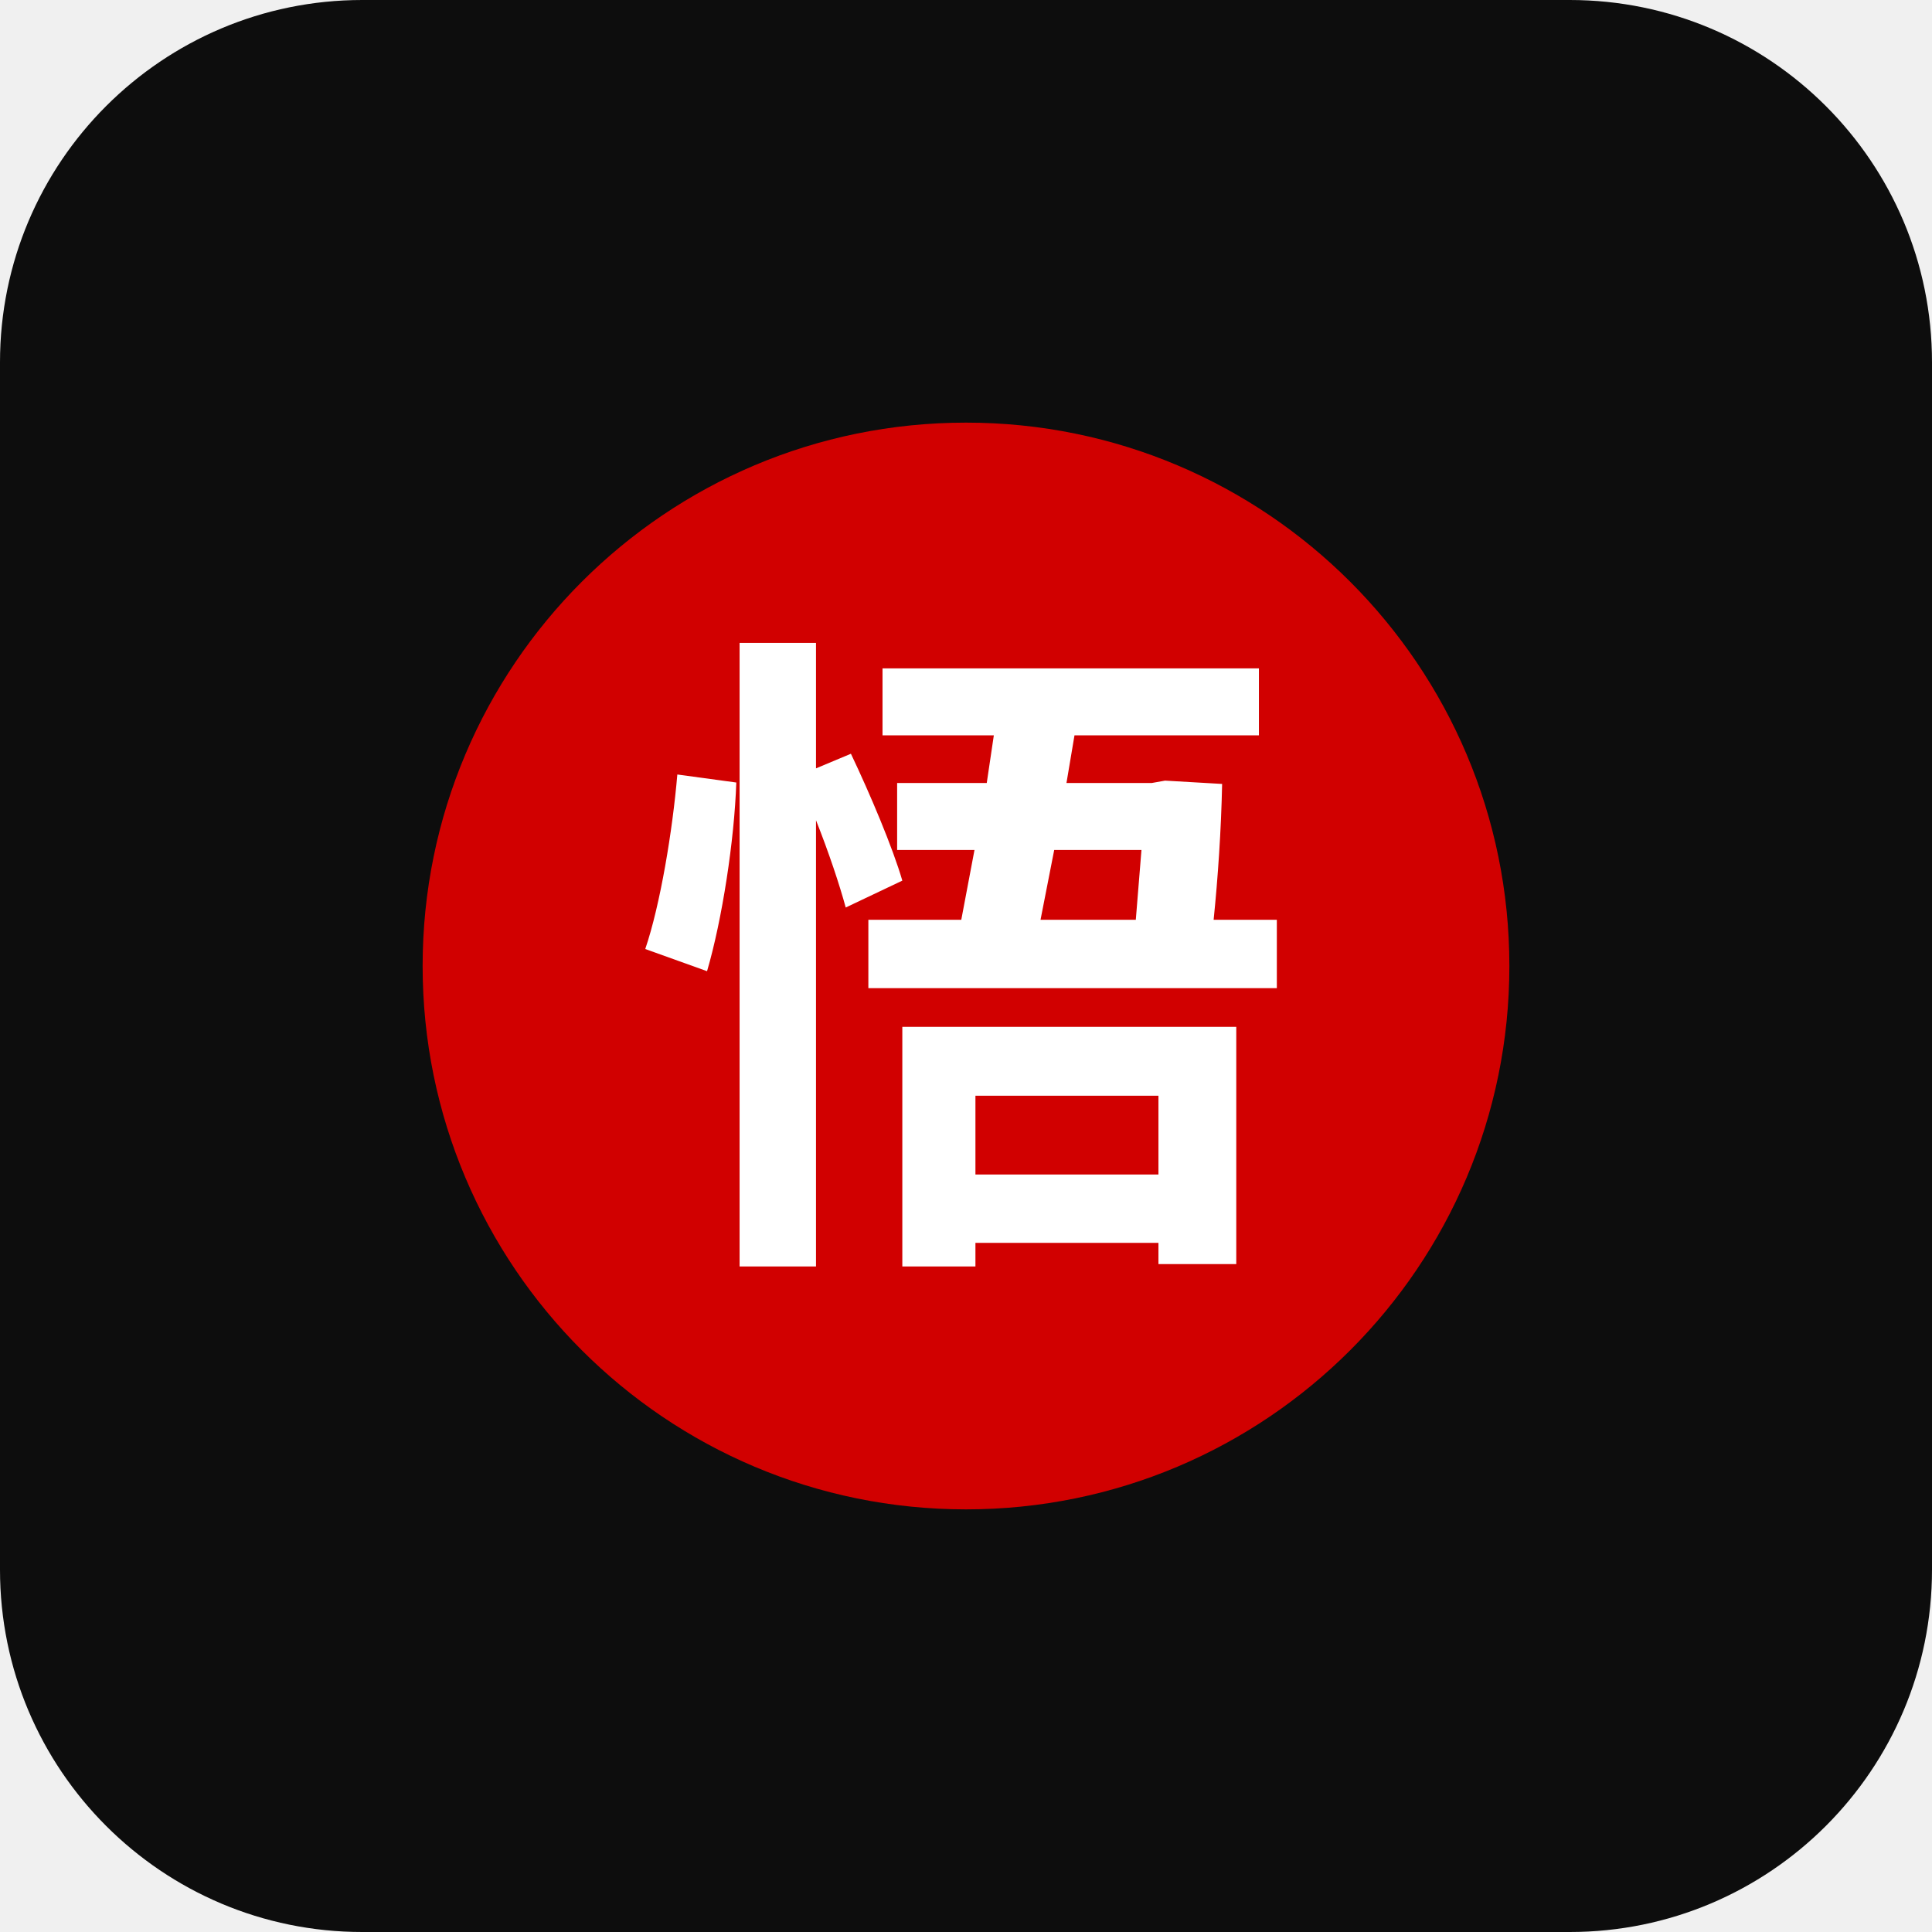
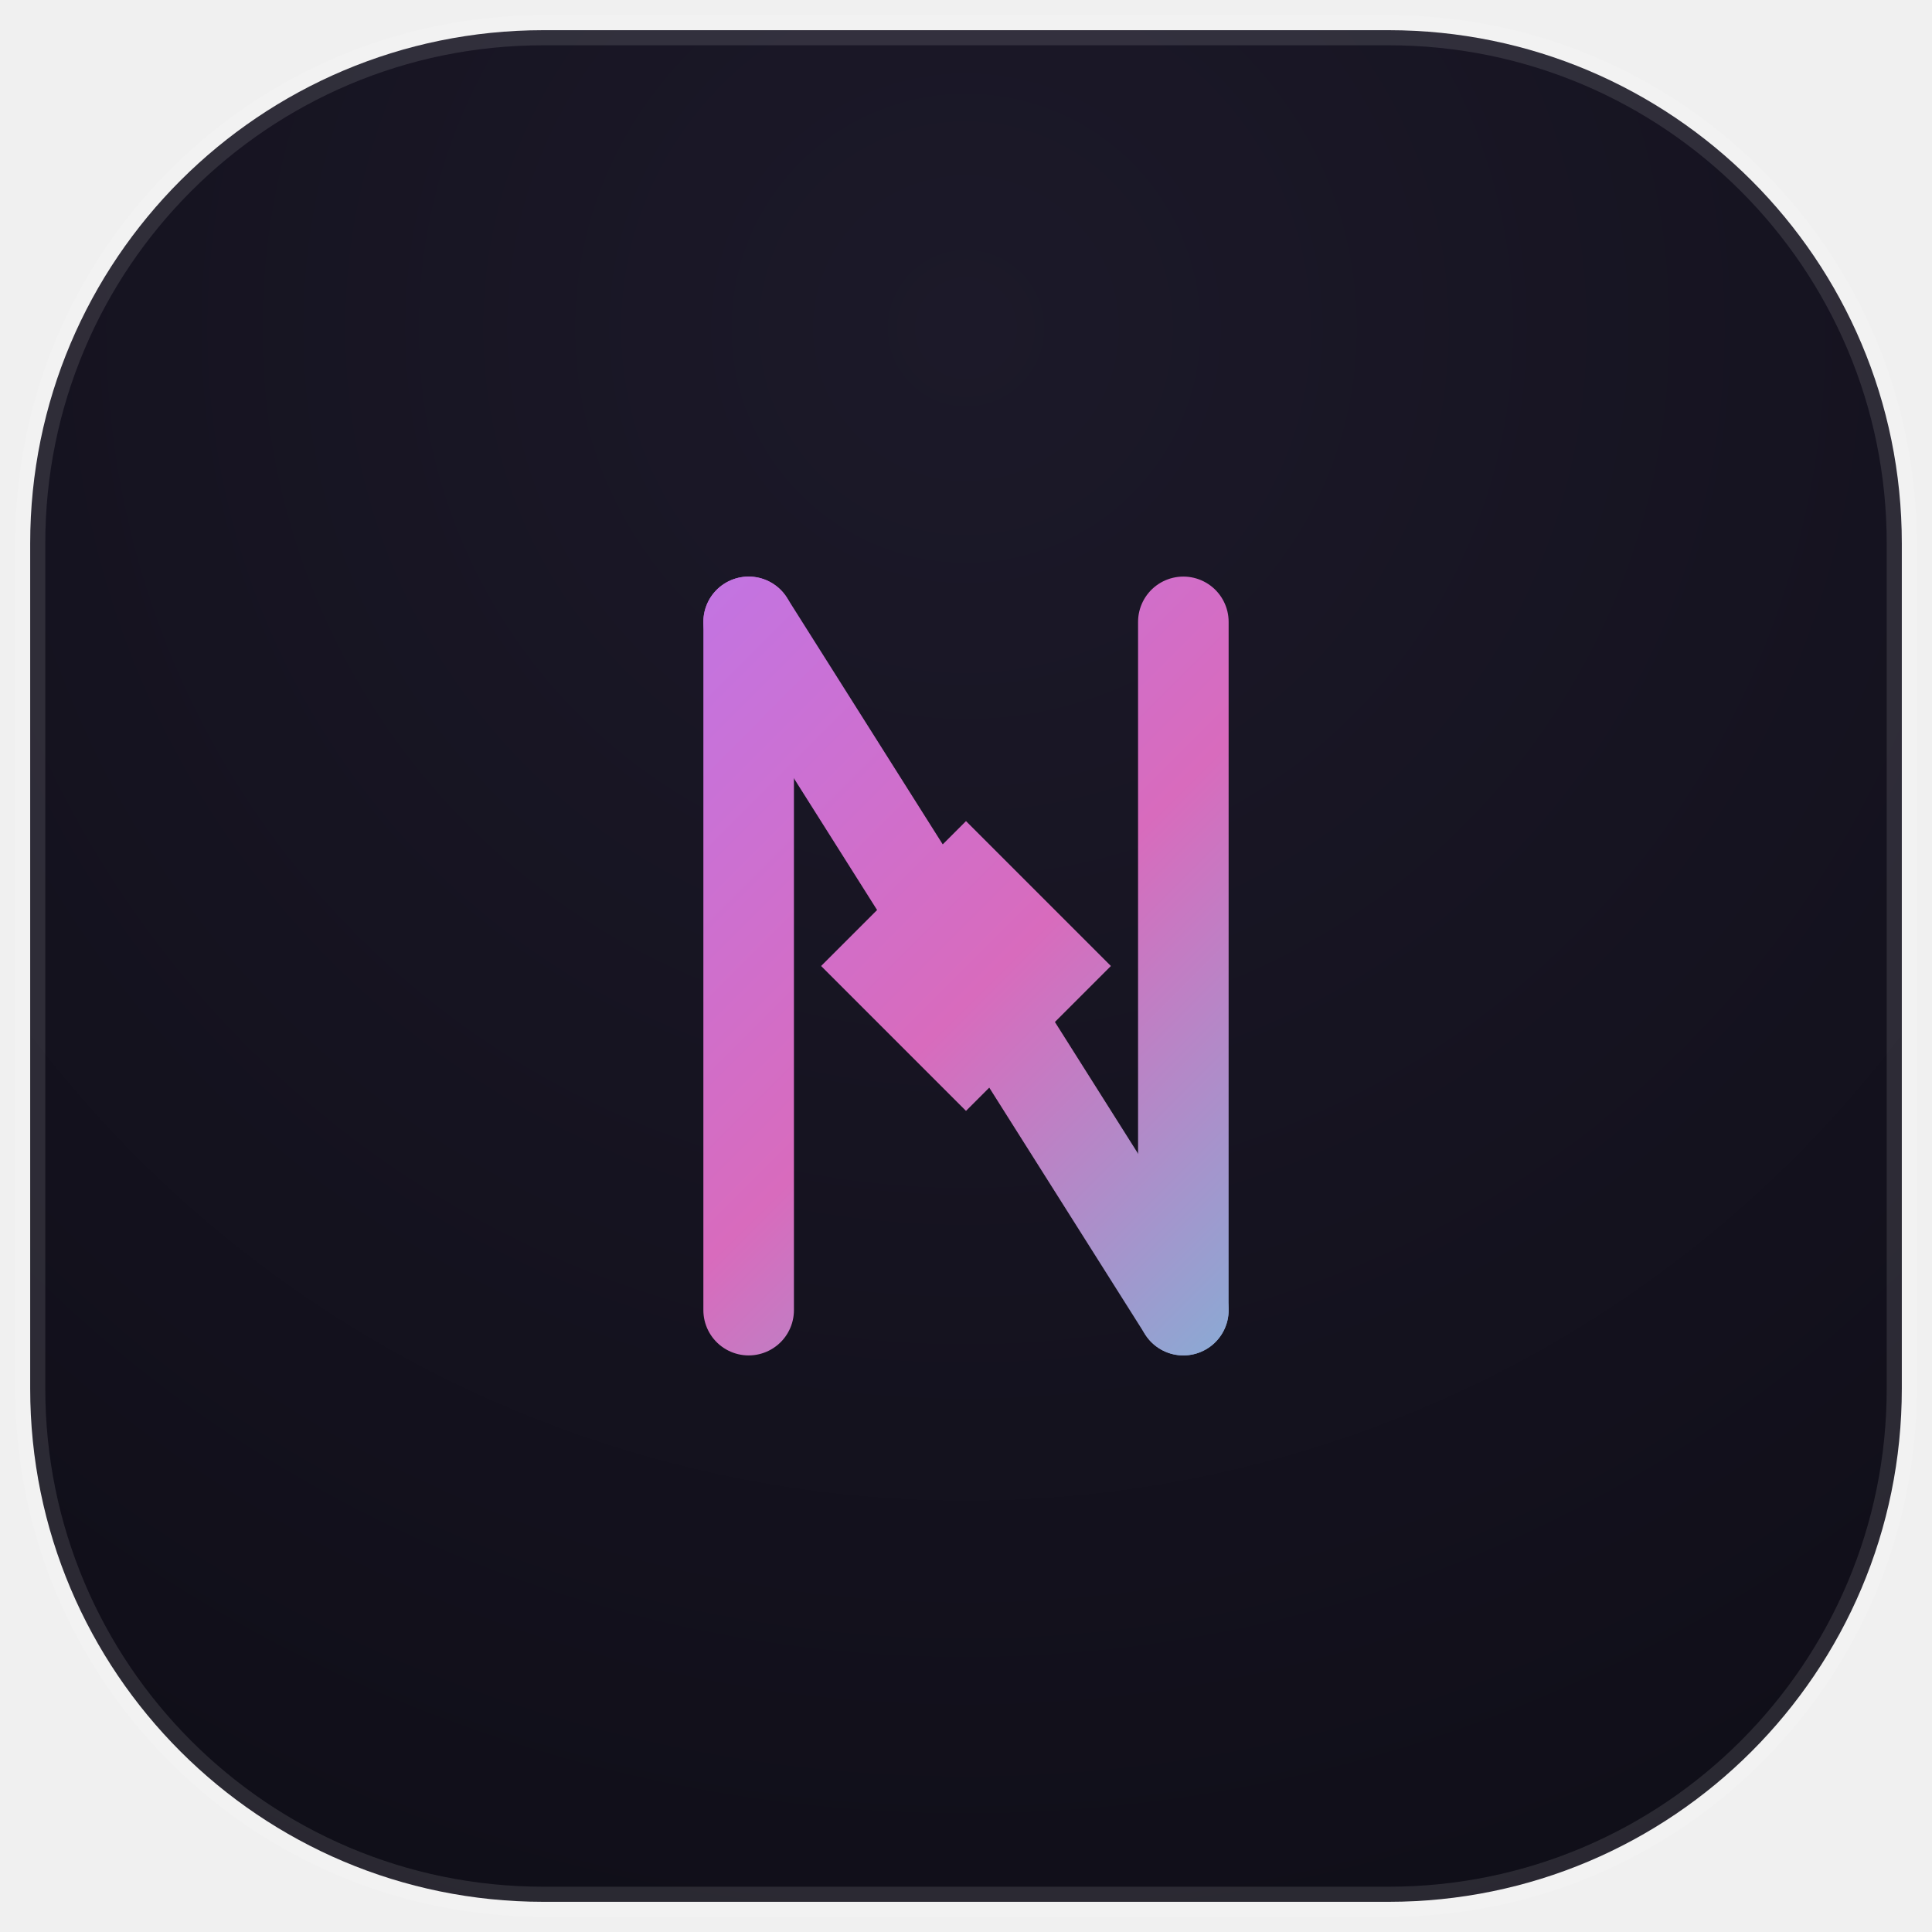
- <svg xmlns="http://www.w3.org/2000/svg" viewBox="0 0 64 64">
-   <rect width="64" height="64" rx="12" fill="#0d0d0d" />
-   <circle cx="32" cy="32" r="18" fill="#d10000" />
-   <text x="32" y="40" font-family="Georgia, serif" font-size="22" font-weight="bold" fill="#fff" text-anchor="middle">悟</text>
+ <svg xmlns="http://www.w3.org/2000/svg" viewBox="0 0 64 64" width="64" height="64" role="img" aria-label="Nakama Blog">
+   <defs>
+     <linearGradient id="nkAura" gradientUnits="userSpaceOnUse" x1="6" y1="6" x2="58" y2="58">
+       <stop offset="0" stop-color="#b978f2" />
+       <stop offset=".52" stop-color="#d86bbd" />
+       <stop offset="1" stop-color="#65c8df" />
+     </linearGradient>
+     <radialGradient id="nkStone" cx="50%" cy="16%" r="125%">
+       <stop offset="0" stop-color="#1c1929" />
+       <stop offset="1" stop-color="#0b0a12" />
+     </radialGradient>
+   </defs>
+   <rect x="1" y="1" width="62" height="62" rx="17" fill="url(#nkStone)" stroke="#ffffff" stroke-opacity=".11" />
+   <g transform="translate(12.8 12.8) scale(.6)" fill="none" stroke="url(#nkAura)" stroke-width="5" stroke-linecap="round" stroke-linejoin="round">
+     <path d="M20 13V51" />
+     <path d="M44 13V51" />
+     <path d="M20 13L44 51" />
+     <path d="M32 24L40 32L32 40L24 32Z" fill="url(#nkAura)" stroke="none" />
+   </g>
</svg>
